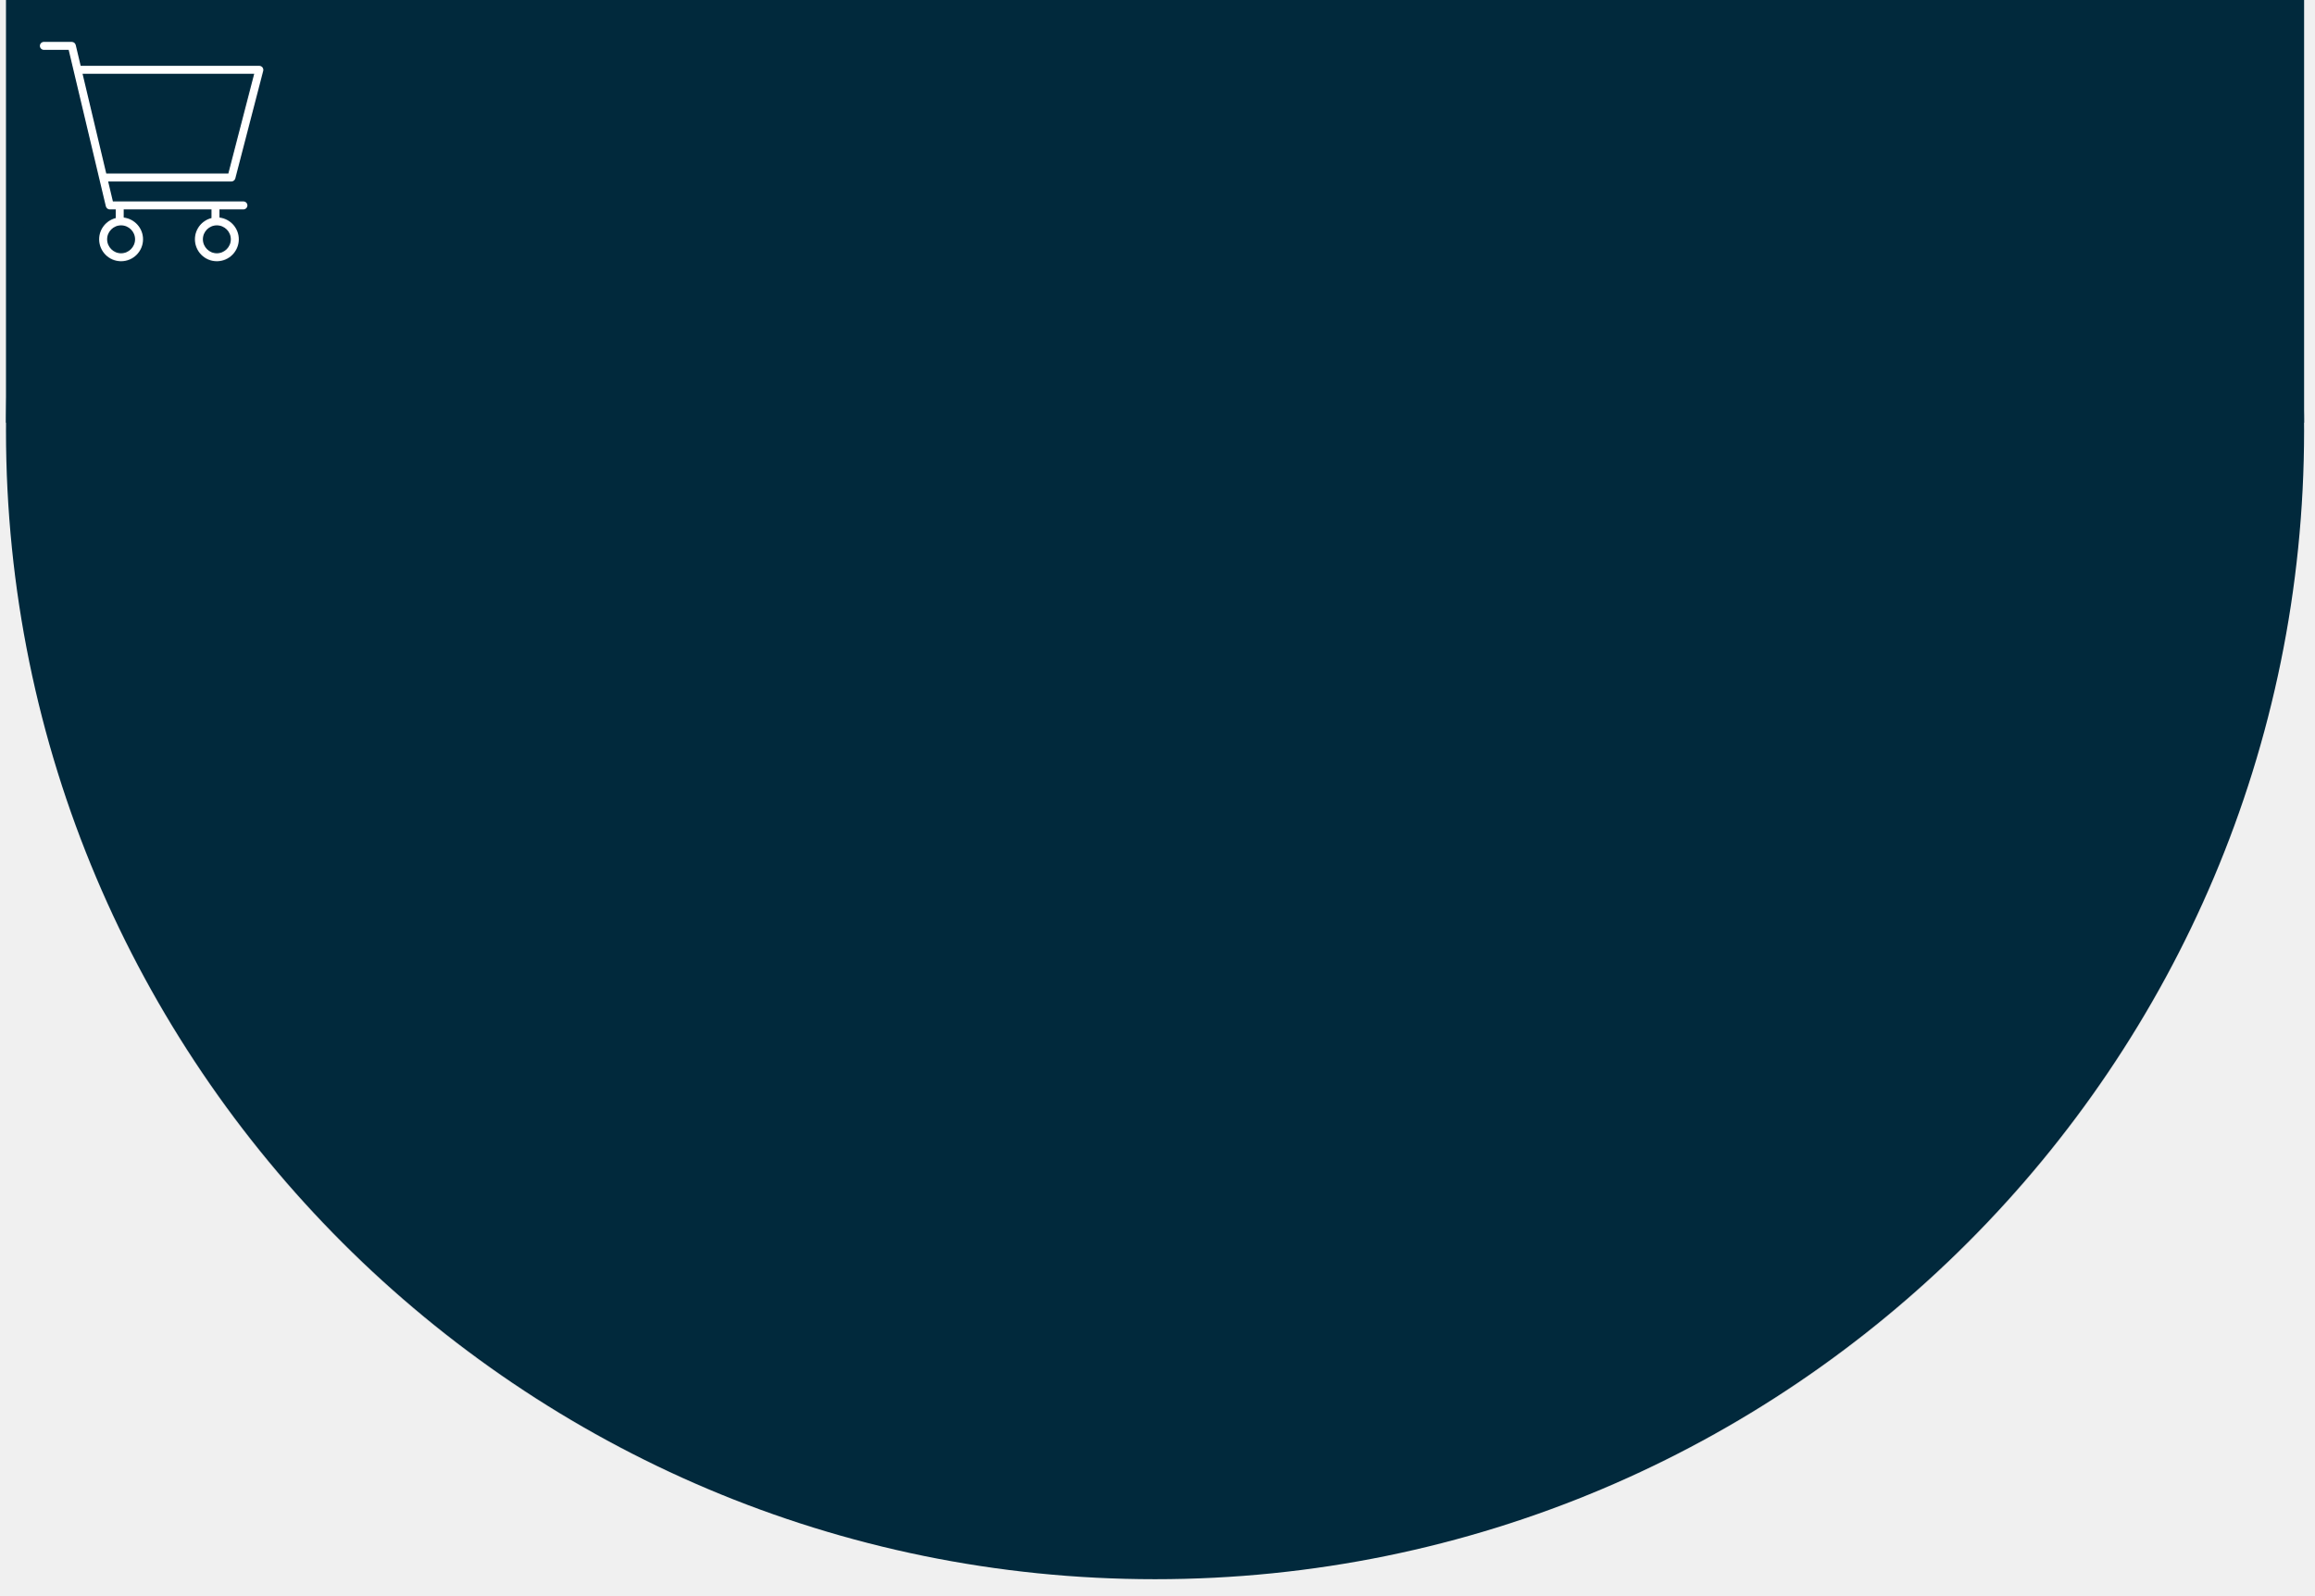
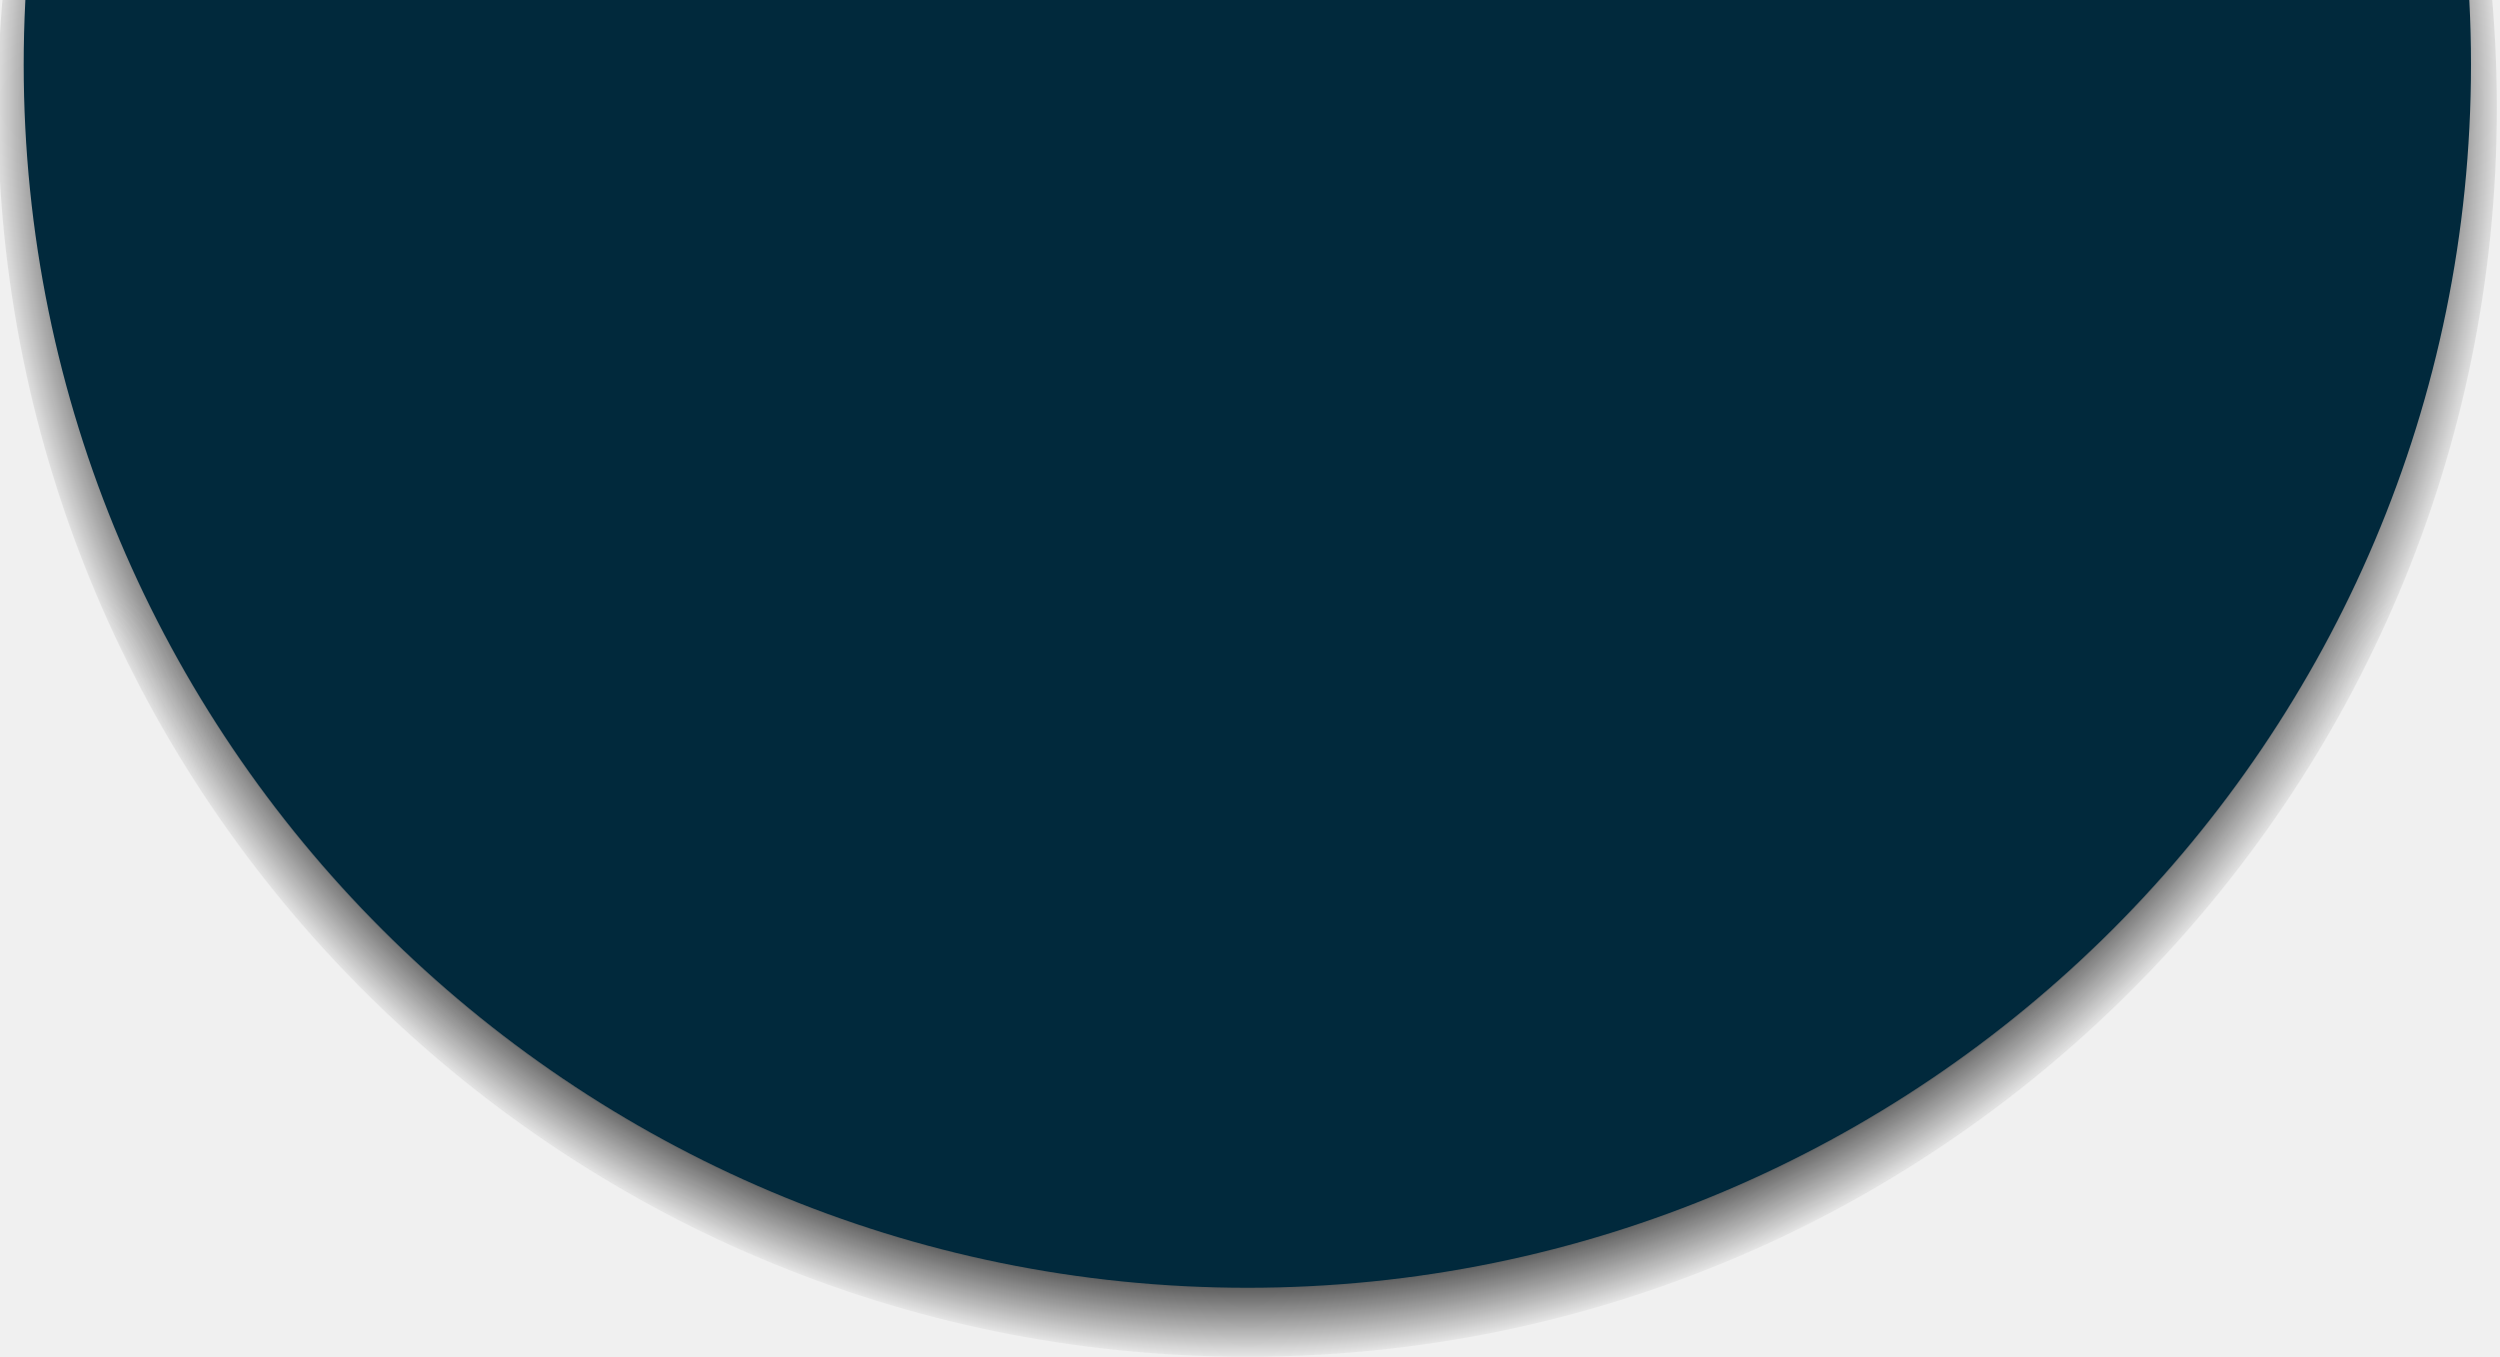
- <svg xmlns="http://www.w3.org/2000/svg" width="580" height="400">
-   <rect stroke="#000" id="svg_2" height="185" width="576" y="-79" x="1.5" stroke-opacity="null" stroke-width="0" fill="#01293C" />
-   <ellipse ry="288" rx="288" id="svg_1" cy="107.99" cx="289.5" stroke-width="0" stroke="#000" fill="#01293C" />
-   <path fill="#fff" d="M58,45.5L58,45.5C58.001,45.5,58.001,45.5,58,45.5c0.126,0,0.245-0.028,0.358-0.072c0.039-0.015,0.071-0.038,0.108-0.058  c0.069-0.037,0.134-0.078,0.193-0.13c0.035-0.031,0.064-0.064,0.094-0.099c0.048-0.056,0.088-0.115,0.122-0.182  c0.023-0.044,0.044-0.086,0.06-0.134c0.009-0.026,0.026-0.047,0.033-0.074l7-27c0.011-0.042,0.002-0.083,0.007-0.125  C65.98,17.583,66,17.545,66,17.5c0-0.026-0.013-0.047-0.015-0.072c-0.005-0.069-0.021-0.132-0.04-0.197  c-0.018-0.062-0.034-0.121-0.062-0.177c-0.029-0.057-0.065-0.104-0.104-0.155c-0.04-0.052-0.078-0.101-0.127-0.144  c-0.046-0.04-0.098-0.07-0.151-0.102c-0.06-0.036-0.118-0.067-0.185-0.09c-0.023-0.008-0.041-0.025-0.065-0.031  c-0.043-0.011-0.085-0.002-0.128-0.007C65.081,16.519,65.044,16.5,65,16.5H20.216l-1.242-5.231  c-0.007-0.028-0.026-0.049-0.035-0.076c-0.022-0.067-0.051-0.126-0.086-0.185c-0.031-0.053-0.061-0.104-0.101-0.15  c-0.044-0.052-0.094-0.094-0.148-0.135c-0.047-0.036-0.093-0.07-0.146-0.098c-0.059-0.031-0.121-0.051-0.186-0.07  c-0.062-0.018-0.122-0.032-0.188-0.038C18.055,10.514,18.03,10.5,18,10.5h-7c-0.552,0-1,0.448-1,1s0.448,1,1,1h6.209l9.317,39.231  c0.008,0.032,0.027,0.057,0.038,0.088c0.016,0.048,0.035,0.091,0.058,0.135c0.035,0.067,0.075,0.126,0.123,0.182  c0.03,0.036,0.058,0.07,0.093,0.101c0.059,0.053,0.124,0.093,0.194,0.131c0.037,0.02,0.069,0.044,0.108,0.059  c0.114,0.045,0.234,0.073,0.359,0.073c0,0,0,0,0.001,0l0,0H29v2.174c-2.382,0.604-4.152,2.759-4.152,5.326  c0,3.032,2.467,5.5,5.5,5.5s5.5-2.468,5.5-5.5c0-2.811-2.122-5.134-4.848-5.458V52.5h22v2.174c-2.382,0.604-4.152,2.759-4.152,5.326  c0,3.032,2.468,5.5,5.5,5.5s5.5-2.468,5.5-5.5c0-2.811-2.122-5.133-4.848-5.458V52.5h6c0.553,0,1-0.447,1-1s-0.447-1-1-1H28.291  l-1.188-5H58z M33.848,60c0,1.93-1.57,3.5-3.5,3.5s-3.5-1.57-3.5-3.5s1.57-3.5,3.5-3.5S33.848,58.07,33.848,60z M57.848,60  c0,1.93-1.57,3.5-3.5,3.5s-3.5-1.57-3.5-3.5s1.57-3.5,3.5-3.5S57.848,58.07,57.848,60z M63.708,18.5l-6.481,25H26.628l-5.938-25  H63.708z" />
+ <svg xmlns="http://www.w3.org/2000/svg" version="1.1" id="Layer_1" x="0px" y="0px" width="580" height="315" xml:space="preserve">
+   <defs>
+     <radialGradient r="0.5" spreadMethod="pad" id="svg_3">
+       <stop offset="0.93" stop-color="#000000" />
+       <stop offset="1" stop-color="rgba(0,0,0,0)" />
+     </radialGradient>
+   </defs>
+   <g>
+     <g>
+       <ellipse fill-opacity="0.71" ry="290" rx="290" id="svg_2" cy="25" cx="289.5" stroke-width="0" stroke="#000" fill="url(#svg_3)" />
+     </g>
+     <g id="svg_4">
+       <ellipse ry="284" rx="284" id="svg_1" cy="14.99" cx="289.5" stroke-width="0" stroke="#000" fill="#01293C" />
+     </g>
+   </g>
</svg>
